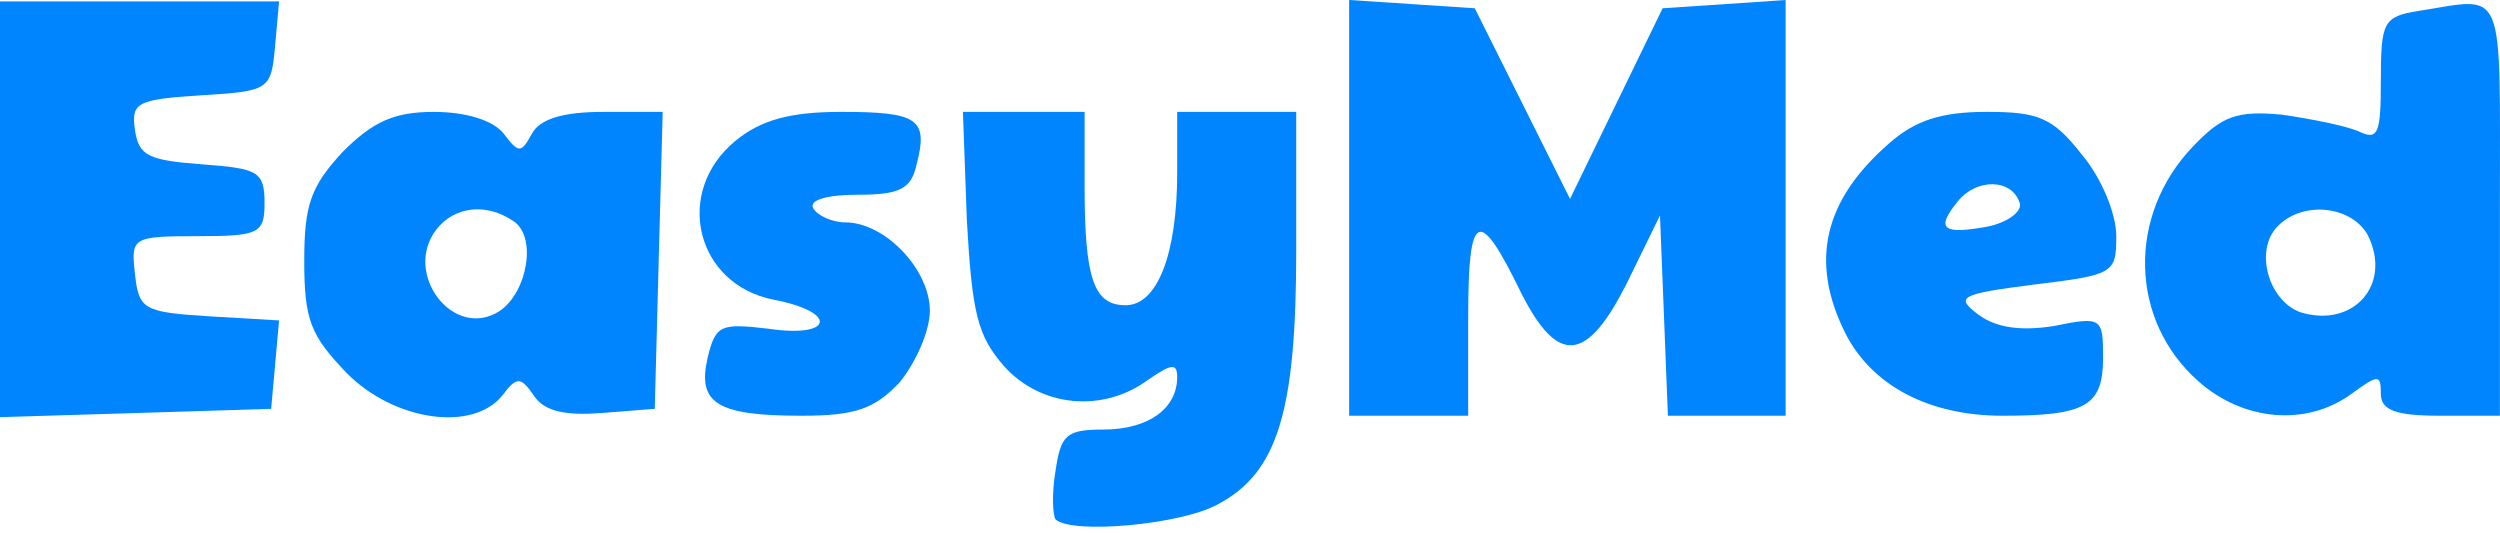
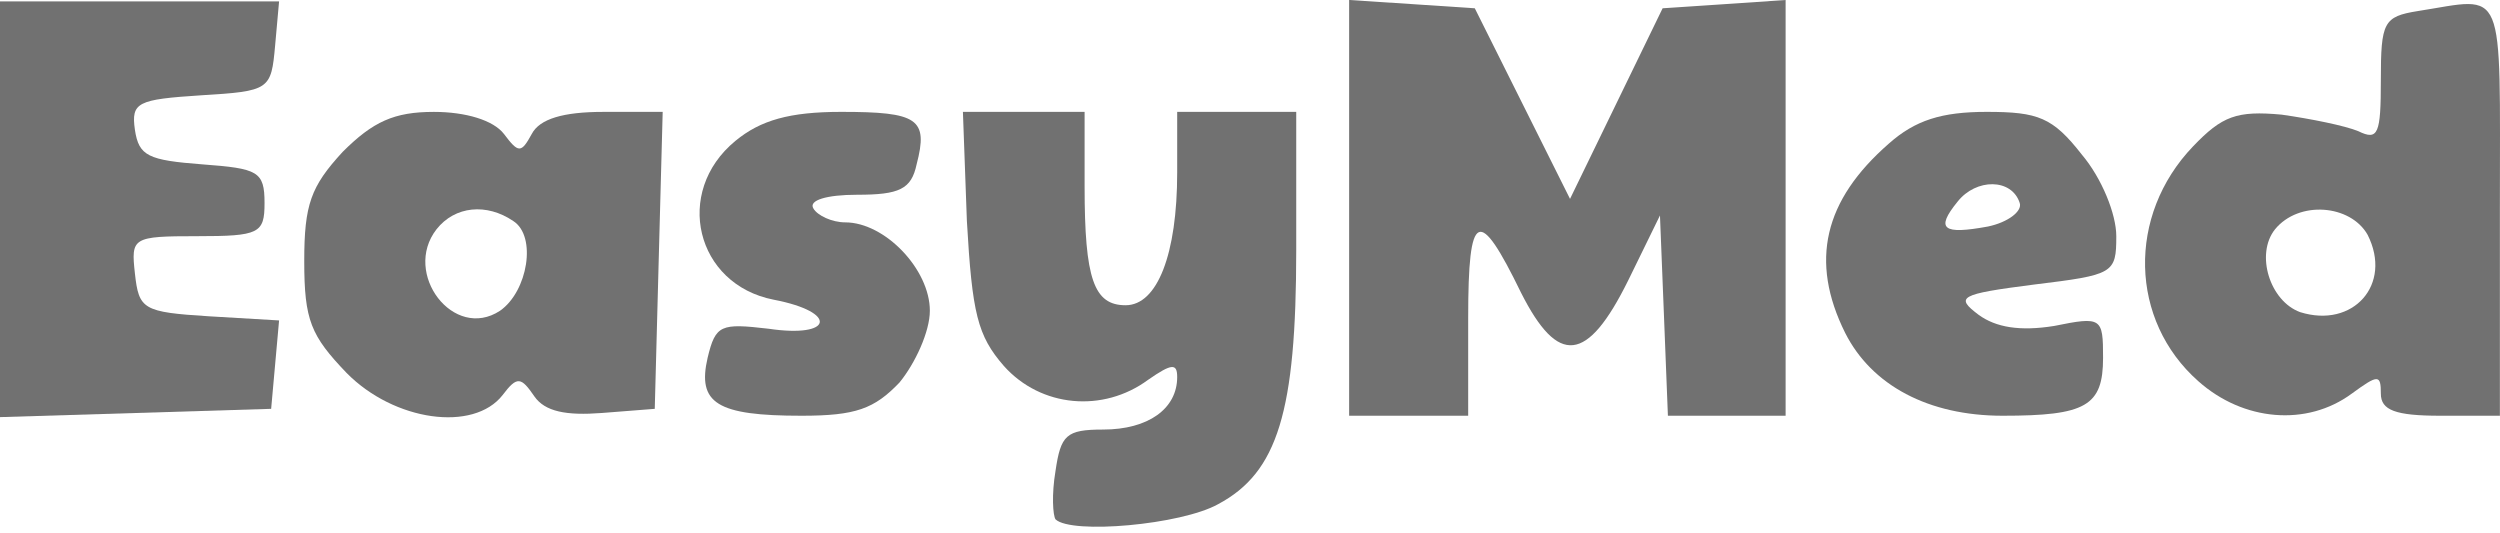
<svg xmlns="http://www.w3.org/2000/svg" width="319" height="68" viewBox="0 0 319 68" fill="none">
-   <path d="M0 26.612V53.224L17.384 52.696L34.599 52.167L35.105 46.527L35.611 40.888L26.666 40.359C18.228 39.83 17.721 39.478 17.215 34.896C16.709 30.313 16.877 30.137 25.147 30.137C33.08 30.137 33.755 29.785 33.755 25.907C33.755 21.854 32.911 21.501 25.822 20.973C18.903 20.444 17.721 19.915 17.215 16.567C16.709 13.042 17.552 12.69 25.654 12.161C34.43 11.632 34.599 11.456 35.105 5.816L35.611 0.177H17.89H0V26.612Z" fill="#0085FF" />
-   <path d="M172.15 26.436V53.048H179.745H187.34V40.535C187.34 26.788 188.69 26.26 194.091 37.363C198.816 46.703 202.529 46.351 207.761 35.776L211.812 27.493L212.318 40.182L212.825 53.048H220.251H227.846V26.436V0L220.082 0.529L212.15 1.057L206.242 13.218L200.335 25.378L194.26 13.218L188.184 1.057L180.251 0.529L172.15 0V26.436Z" fill="#0085FF" />
-   <path d="M308.522 1.41C304.134 2.115 303.796 2.82 303.796 10.222C303.796 17.095 303.459 17.976 300.927 16.743C299.239 16.038 294.851 15.156 291.138 14.628C285.4 14.099 283.543 14.804 279.83 18.681C271.392 27.493 271.729 40.887 280.505 48.642C286.244 53.753 294.345 54.458 300.083 50.228C303.459 47.761 303.796 47.761 303.796 50.228C303.796 52.343 305.653 53.048 311.391 53.048H318.986V26.612C318.986 -2.467 319.83 -0.352 308.522 1.41ZM302.108 29.961C305.315 36.305 300.252 41.945 293.501 39.83C289.619 38.42 287.763 32.428 290.294 29.256C293.332 25.555 299.914 26.083 302.108 29.961Z" fill="#0085FF" />
-   <path d="M43.716 19.387C39.666 23.793 38.822 26.085 38.822 33.31C38.822 40.889 39.666 42.827 44.223 47.586C50.298 53.754 60.425 55.164 64.138 50.406C65.994 47.938 66.501 48.114 68.188 50.582C69.539 52.52 72.239 53.049 76.796 52.697L83.547 52.168L84.053 33.134L84.559 14.277H76.965C71.901 14.277 68.864 15.158 67.851 17.096C66.501 19.564 66.163 19.564 64.307 17.096C62.956 15.334 59.412 14.277 55.362 14.277C50.298 14.277 47.598 15.51 43.716 19.387ZM65.488 28.199C68.526 30.138 67.345 37.188 63.8 39.655C57.893 43.532 51.311 34.897 55.699 29.257C58.062 26.261 62.113 25.908 65.488 28.199Z" fill="#0085FF" />
-   <path d="M93.839 17.976C85.906 24.497 88.776 36.305 98.733 38.244C107.003 39.83 106.328 43.178 98.058 41.945C91.982 41.24 91.307 41.416 90.295 45.646C88.944 51.462 91.476 53.048 102.278 53.048C109.197 53.048 111.56 52.167 114.767 48.818C116.792 46.351 118.649 42.297 118.649 39.654C118.649 34.367 112.91 28.374 107.847 28.374C106.159 28.374 104.303 27.493 103.796 26.612C103.121 25.555 105.484 24.85 109.366 24.85C114.767 24.85 116.286 24.145 116.961 20.972C118.48 15.156 117.13 14.275 107.341 14.275C100.759 14.275 97.046 15.333 93.839 17.976Z" fill="#0085FF" />
-   <path d="M123.374 28.199C124.049 40.007 124.724 42.827 128.1 46.704C132.825 51.991 140.758 52.696 146.496 48.466C149.534 46.351 150.209 46.351 150.209 48.114C150.209 52.167 146.496 54.811 140.758 54.811C136.032 54.811 135.357 55.516 134.682 60.098C134.176 63.094 134.344 65.738 134.682 66.266C136.707 68.205 150.715 66.971 155.441 64.328C163.036 60.274 165.399 52.52 165.399 31.9V14.276H157.804H150.209V22.03C150.209 32.428 147.677 38.949 143.627 38.949C139.576 38.949 138.395 35.601 138.395 23.793V14.276H130.631H122.868L123.374 28.199Z" fill="#0085FF" />
-   <path d="M241.01 18.329C232.74 25.555 230.884 33.309 235.441 42.474C238.816 49.171 246.074 53.048 255.525 53.048C266.158 53.048 268.352 51.814 268.352 45.646C268.352 40.535 268.183 40.359 262.107 41.592C257.719 42.297 254.681 41.769 252.487 40.182C249.449 37.891 249.955 37.539 259.575 36.305C269.702 35.072 270.039 34.895 270.039 30.137C270.039 27.317 268.183 22.735 265.651 19.739C261.938 14.98 260.082 14.275 253.5 14.275C247.761 14.275 244.386 15.333 241.01 18.329ZM257.719 25.907C258.056 26.965 256.2 28.374 253.668 28.903C247.93 29.961 246.917 29.256 249.787 25.731C252.149 22.735 256.706 22.735 257.719 25.907Z" fill="#0085FF" />
+   <path d="M0 26.612V53.224L17.384 52.696L34.599 52.167L35.105 46.527L35.611 40.888L26.666 40.359C18.228 39.83 17.721 39.478 17.215 34.896C16.709 30.313 16.877 30.137 25.147 30.137C33.08 30.137 33.755 29.785 33.755 25.907C33.755 21.854 32.911 21.501 25.822 20.973C18.903 20.444 17.721 19.915 17.215 16.567C16.709 13.042 17.552 12.69 25.654 12.161C34.43 11.632 34.599 11.456 35.105 5.816L35.611 0.177H17.89H0V26.612Z" fill="#717171" />
+   <path d="M172.15 26.436V53.048H179.745H187.34V40.535C187.34 26.788 188.69 26.26 194.091 37.363C198.816 46.703 202.529 46.351 207.761 35.776L211.812 27.493L212.318 40.182L212.825 53.048H220.251H227.845V26.436V0L220.082 0.529L212.15 1.057L206.242 13.218L200.335 25.378L194.26 13.218L188.184 1.057L180.251 0.529L172.15 0V26.436Z" fill="#717171" />
+   <path d="M308.522 1.41C304.134 2.115 303.796 2.82 303.796 10.222C303.796 17.095 303.459 17.976 300.927 16.743C299.239 16.038 294.851 15.156 291.138 14.628C285.4 14.099 283.543 14.804 279.83 18.681C271.392 27.493 271.729 40.887 280.505 48.642C286.244 53.753 294.345 54.458 300.083 50.228C303.459 47.761 303.796 47.761 303.796 50.228C303.796 52.343 305.653 53.048 311.391 53.048H318.986V26.612C318.986 -2.467 319.83 -0.352 308.522 1.41ZM302.108 29.961C305.315 36.305 300.252 41.945 293.501 39.83C289.619 38.42 287.763 32.428 290.294 29.256C293.332 25.555 299.914 26.083 302.108 29.961Z" fill="#717171" />
+   <path d="M43.716 19.387C39.666 23.793 38.822 26.085 38.822 33.31C38.822 40.889 39.666 42.827 44.223 47.586C50.298 53.754 60.425 55.164 64.138 50.406C65.994 47.938 66.501 48.114 68.188 50.582C69.539 52.52 72.239 53.049 76.796 52.697L83.547 52.168L84.053 33.134L84.559 14.277H76.965C71.901 14.277 68.864 15.158 67.851 17.096C66.501 19.564 66.163 19.564 64.307 17.096C62.956 15.334 59.412 14.277 55.362 14.277C50.298 14.277 47.598 15.51 43.716 19.387ZM65.488 28.199C68.526 30.138 67.345 37.188 63.8 39.655C57.893 43.532 51.311 34.897 55.699 29.257C58.062 26.261 62.113 25.908 65.488 28.199Z" fill="#717171" />
+   <path d="M93.839 17.976C85.906 24.497 88.776 36.305 98.733 38.244C107.003 39.83 106.328 43.178 98.058 41.945C91.982 41.24 91.307 41.416 90.294 45.646C88.944 51.462 91.476 53.048 102.277 53.048C109.197 53.048 111.56 52.167 114.767 48.818C116.792 46.351 118.649 42.297 118.649 39.654C118.649 34.367 112.91 28.374 107.847 28.374C106.159 28.374 104.303 27.493 103.796 26.612C103.121 25.555 105.484 24.85 109.366 24.85C114.767 24.85 116.286 24.145 116.961 20.972C118.48 15.156 117.13 14.275 107.341 14.275C100.759 14.275 97.046 15.333 93.839 17.976Z" fill="#717171" />
+   <path d="M123.374 28.199C124.049 40.007 124.724 42.827 128.1 46.704C132.825 51.991 140.758 52.696 146.496 48.466C149.534 46.351 150.209 46.351 150.209 48.114C150.209 52.167 146.496 54.811 140.758 54.811C136.032 54.811 135.357 55.516 134.682 60.098C134.176 63.094 134.344 65.738 134.682 66.266C136.707 68.205 150.715 66.971 155.441 64.328C163.036 60.274 165.399 52.52 165.399 31.9V14.276H157.804H150.209V22.03C150.209 32.428 147.677 38.949 143.627 38.949C139.576 38.949 138.395 35.601 138.395 23.793V14.276H130.631H122.868L123.374 28.199Z" fill="#717171" />
+   <path d="M241.01 18.329C232.74 25.555 230.884 33.309 235.441 42.474C238.816 49.171 246.074 53.048 255.525 53.048C266.158 53.048 268.352 51.814 268.352 45.646C268.352 40.535 268.183 40.359 262.107 41.592C257.719 42.297 254.681 41.769 252.487 40.182C249.449 37.891 249.955 37.539 259.575 36.305C269.702 35.072 270.039 34.895 270.039 30.137C270.039 27.317 268.183 22.735 265.651 19.739C261.938 14.98 260.082 14.275 253.5 14.275C247.761 14.275 244.386 15.333 241.01 18.329ZM257.719 25.907C258.056 26.965 256.2 28.374 253.668 28.903C247.93 29.961 246.917 29.256 249.787 25.731C252.149 22.735 256.706 22.735 257.719 25.907Z" fill="#717171" />
</svg>
